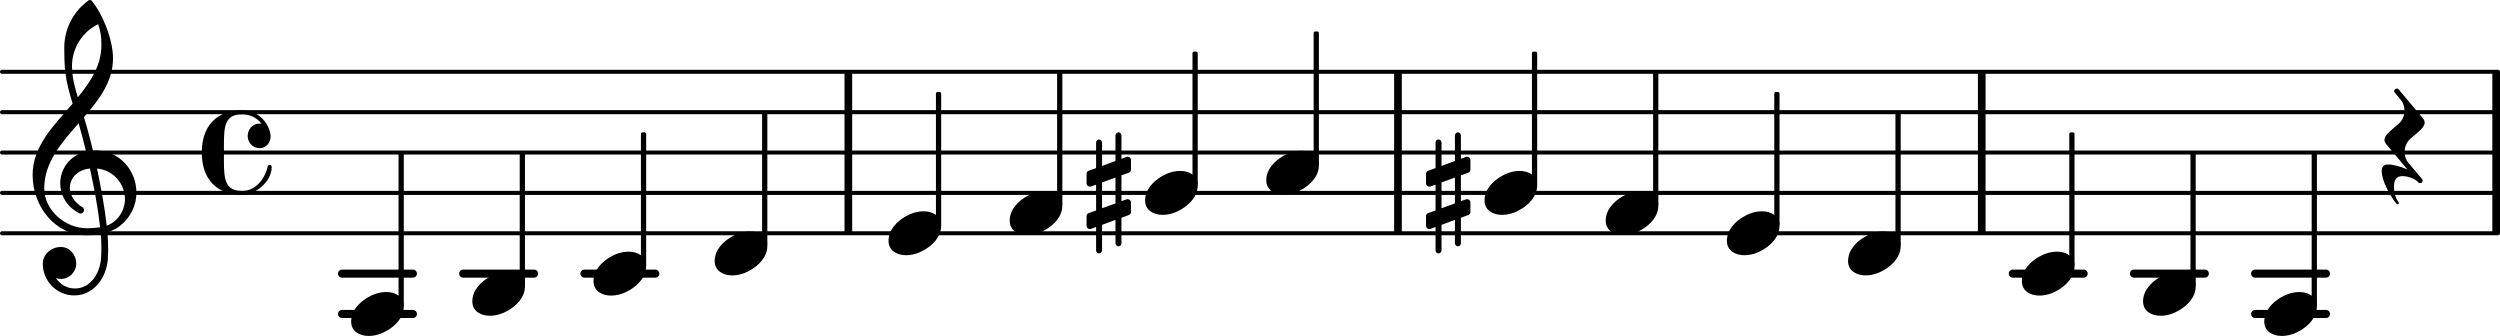
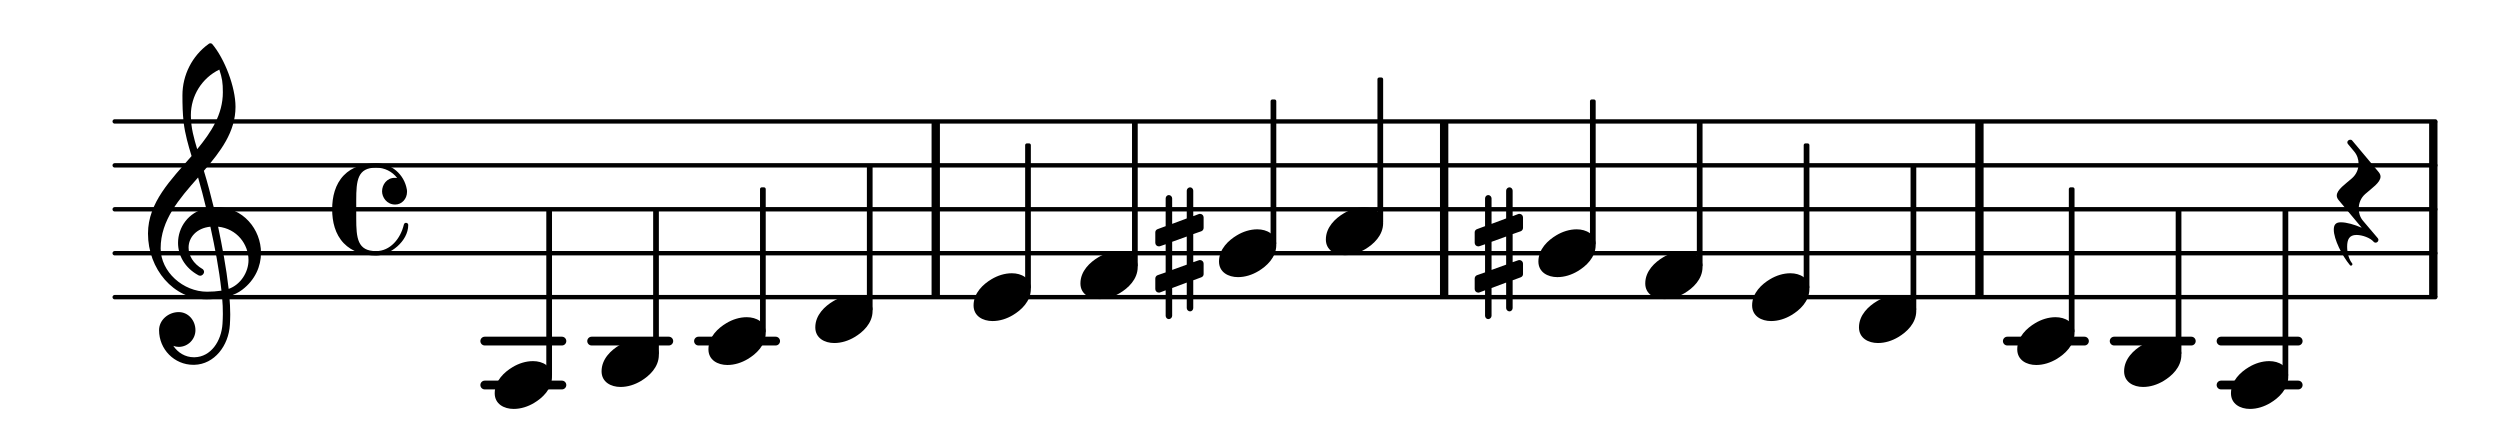
- <svg xmlns="http://www.w3.org/2000/svg" xmlns:xlink="http://www.w3.org/1999/xlink" version="1.2" width="108.843mm" height="14.626mm" viewBox="0 0 61.938 8.323" id="svg6052">
-   <defs id="defs6056" />
-   <style text="style/css" id="style5904">
+ <svg xmlns="http://www.w3.org/2000/svg" xmlns:xlink="http://www.w3.org/1999/xlink" version="1.2" width="100.00mm" height="17.00mm" viewBox="0 0 56.906 9.674">
+   <style text="style/css">
+ 
tspan { white-space: pre; }
+ 
</style>
-   <text font-family="serif" font-size="2.2px" text-anchor="start" fill="currentColor" id="text5908" x="-8.536" y="-0.985">
-     <tspan id="tspan5906" />
+   <text transform="translate(0, -0)" font-family="serif" font-size="2.2" text-anchor="start" fill="currentColor">
+     <tspan />
  </text>
-   <line stroke-linejoin="round" stroke-linecap="round" stroke-width="0.1" stroke="currentColor" x1="0.05" y1="5.779" x2="61.888" y2="5.779" id="line5910" />
-   <line stroke-linejoin="round" stroke-linecap="round" stroke-width="0.1" stroke="currentColor" x1="0.05" y1="4.779" x2="61.888" y2="4.779" id="line5912" />
-   <line stroke-linejoin="round" stroke-linecap="round" stroke-width="0.1" stroke="currentColor" x1="0.05" y1="3.779" x2="61.888" y2="3.779" id="line5914" />
-   <line stroke-linejoin="round" stroke-linecap="round" stroke-width="0.1" stroke="currentColor" x1="0.05" y1="2.779" x2="61.888" y2="2.779" id="line5916" />
-   <line stroke-linejoin="round" stroke-linecap="round" stroke-width="0.1" stroke="currentColor" x1="0.05" y1="1.779" x2="61.888" y2="1.779" id="line5918" />
-   <rect x="49.003" y="1.779" width="0.19" height="4" ry="0" fill="currentColor" id="rect5920" />
-   <rect x="34.54" y="1.779" width="0.19" height="4" ry="0" fill="currentColor" id="rect5922" />
-   <rect x="61.748" y="1.779" width="0.19" height="4" ry="0" fill="currentColor" id="rect5924" />
-   <rect x="20.923" y="1.779" width="0.19" height="4" ry="0" fill="currentColor" id="rect5926" />
-   <rect x="55.771" y="6.679" width="1.956" height="0.2" ry="0.1" fill="currentColor" id="rect5928" />
-   <rect x="55.771" y="7.679" width="1.956" height="0.2" ry="0.1" fill="currentColor" id="rect5930" />
-   <rect x="52.769" y="6.679" width="1.956" height="0.2" ry="0.1" fill="currentColor" id="rect5932" />
-   <rect x="49.767" y="6.679" width="1.956" height="0.2" ry="0.1" fill="currentColor" id="rect5934" />
-   <rect x="14.379" y="6.679" width="1.956" height="0.2" ry="0.1" fill="currentColor" id="rect5936" />
-   <rect x="11.376" y="6.679" width="1.956" height="0.2" ry="0.1" fill="currentColor" id="rect5938" />
-   <rect x="8.374" y="6.679" width="1.956" height="0.2" ry="0.1" fill="currentColor" id="rect5940" />
-   <rect x="8.374" y="7.679" width="1.956" height="0.2" ry="0.1" fill="currentColor" id="rect5942" />
-   <a style="color:inherit" xlink:href="textedit:///private/tmp/Untitled.ly:34:34:35" id="a5946" transform="translate(-14.2264,-3.8303)">
-     <path transform="matrix(0.004,0,0,-0.004,70.3238,11.6093)" d="m 218,136 c 55,0 108,-28 108,-89 0,-71 -55,-121 -102,-149 -35,-21 -75,-34 -116,-34 -55,0 -108,28 -108,89 0,71 55,121 102,149 35,21 75,34 116,34 z" fill="currentColor" id="path5944" />
+   <line transform="translate(2.5607, 6.764)" stroke-linejoin="round" stroke-linecap="round" stroke-width="0.1" stroke="currentColor" x1="0.05" y1="-0" x2="52.872" y2="-0" />
+   <line transform="translate(2.5607, 5.764)" stroke-linejoin="round" stroke-linecap="round" stroke-width="0.1" stroke="currentColor" x1="0.05" y1="-0" x2="52.872" y2="-0" />
+   <line transform="translate(2.5607, 4.764)" stroke-linejoin="round" stroke-linecap="round" stroke-width="0.1" stroke="currentColor" x1="0.05" y1="-0" x2="52.872" y2="-0" />
+   <line transform="translate(2.5607, 3.764)" stroke-linejoin="round" stroke-linecap="round" stroke-width="0.1" stroke="currentColor" x1="0.05" y1="-0" x2="52.872" y2="-0" />
+   <line transform="translate(2.5607, 2.764)" stroke-linejoin="round" stroke-linecap="round" stroke-width="0.1" stroke="currentColor" x1="0.05" y1="-0" x2="52.872" y2="-0" />
+   <rect transform="translate(44.9615, 4.764)" x="0" y="-2" width="0.19" height="4" ry="0" fill="currentColor" />
+   <rect transform="translate(32.7774, 4.764)" x="0" y="-2" width="0.19" height="4" ry="0" fill="currentColor" />
+   <rect transform="translate(55.2929, 4.764)" x="0" y="-2" width="0.19" height="4" ry="0" fill="currentColor" />
+   <rect transform="translate(21.2048, 4.764)" x="0" y="-2" width="0.19" height="4" ry="0" fill="currentColor" />
+   <rect transform="translate(-1.4226, 7.764)" x="51.879" y="-0.1" width="1.956" height="0.2" ry="0.1" fill="currentColor" />
+   <rect transform="translate(-1.4226, 8.764)" x="51.879" y="-0.1" width="1.956" height="0.2" ry="0.1" fill="currentColor" />
+   <rect transform="translate(-1.4226, 7.764)" x="49.446" y="-0.1" width="1.956" height="0.2" ry="0.1" fill="currentColor" />
+   <rect transform="translate(-1.4226, 7.764)" x="47.014" y="-0.1" width="1.956" height="0.2" ry="0.1" fill="currentColor" />
+   <rect transform="translate(-1.4226, 7.764)" x="17.222" y="-0.1" width="1.956" height="0.2" ry="0.1" fill="currentColor" />
+   <rect transform="translate(-1.4226, 7.764)" x="14.79" y="-0.1" width="1.956" height="0.2" ry="0.1" fill="currentColor" />
+   <rect transform="translate(-1.4226, 7.764)" x="12.357" y="-0.1" width="1.956" height="0.2" ry="0.1" fill="currentColor" />
+   <rect transform="translate(-1.4226, 8.764)" x="12.357" y="-0.1" width="1.956" height="0.2" ry="0.1" fill="currentColor" />
+   <a style="color:inherit;" xlink:href="textedit:///tmp/temp.ly:19:38:39">
+     <path transform="translate(50.7822, 8.764) scale(0.004, -0.004)" d="M218 136c55 0 108 -28 108 -89c0 -71 -55 -121 -102 -149c-35 -21 -75 -34 -116 -34c-55 0 -108 28 -108 89c0 71 55 121 102 149c35 21 75 34 116 34z" fill="currentColor" />
  </a>
-   <a style="color:inherit" xlink:href="textedit:///private/tmp/Untitled.ly:34:32:33" id="a5950" transform="translate(-14.2264,-3.8303)">
-     <path transform="matrix(0.004,0,0,-0.004,67.3215,11.1093)" d="m 218,136 c 55,0 108,-28 108,-89 0,-71 -55,-121 -102,-149 -35,-21 -75,-34 -116,-34 -55,0 -108,28 -108,89 0,71 55,121 102,149 35,21 75,34 116,34 z" fill="currentColor" id="path5948" />
+   <a style="color:inherit;" xlink:href="textedit:///tmp/temp.ly:19:36:37">
+     <path transform="translate(48.3497, 8.264) scale(0.004, -0.004)" d="M218 136c55 0 108 -28 108 -89c0 -71 -55 -121 -102 -149c-35 -21 -75 -34 -116 -34c-55 0 -108 28 -108 89c0 71 55 121 102 149c35 21 75 34 116 34z" fill="currentColor" />
  </a>
-   <rect x="54.269" y="3.779" width="0.13" height="3.314" ry="0.04" fill="currentColor" id="rect5952" />
-   <rect x="57.272" y="3.779" width="0.13" height="3.814" ry="0.04" fill="currentColor" id="rect5954" />
-   <a style="color:inherit" xlink:href="textedit:///private/tmp/Untitled.ly:34:36:37" id="a5958" transform="translate(-14.2264,-3.8303)">
-     <path transform="matrix(0.004,0,0,-0.004,73.326,7.6093)" d="m -23,-116 c 0,28 11,42 40,42 33,0 78,-13 119,-31 L 4,53 c -7,9 -10,17 -10,25 0,34 50,66 87,99 25,22 37,52 37,83 0,24 -8,49 -25,69 l -35,42 c -3,3 -4,7 -4,10 0,9 9,15 17,15 4,0 8,-1 11,-5 L 233,211 c 7,-9 10,-17 10,-25 0,-34 -50,-66 -87,-99 -25,-22 -37,-52 -37,-83 0,-24 7,-49 24,-69 l 84,-99 c 3,-3 4,-7 4,-10 0,-9 -8,-16 -16,-16 -4,0 -9,2 -12,6 -18,21 -63,38 -97,38 -41,0 -53,-26 -53,-67 0,-35 11,-74 28,-94 7,-8 -5,-19 -12,-11 -45,54 -92,148 -92,202 z" fill="currentColor" id="path5956" />
+   <rect transform="translate(49.589, 4.764)" x="-0.065" y="-0" width="0.13" height="3.314" ry="0.04" fill="currentColor" />
+   <rect transform="translate(52.0214, 4.764)" x="-0.065" y="-0" width="0.13" height="3.814" ry="0.04" fill="currentColor" />
+   <a style="color:inherit;" xlink:href="textedit:///tmp/temp.ly:19:40:41">
+     <path transform="translate(53.2146, 4.764) scale(0.004, -0.004)" d="M-23 -116c0 28 11 42 40 42c33 0 78 -13 119 -31l-132 158c-7 9 -10 17 -10 25c0 34 50 66 87 99c25 22 37 52 37 83c0 24 -8 49 -25 69l-35 42c-3 3 -4 7 -4 10c0 9 9 15 17 15c4 0 8 -1 11 -5l151 -180c7 -9 10 -17 10 -25c0 -34 -50 -66 -87 -99 c-25 -22 -37 -52 -37 -83c0 -24 7 -49 24 -69l84 -99c3 -3 4 -7 4 -10c0 -9 -8 -16 -16 -16c-4 0 -9 2 -12 6c-18 21 -63 38 -97 38c-41 0 -53 -26 -53 -67c0 -35 11 -74 28 -94c7 -8 -5 -19 -12 -11c-45 54 -92 148 -92 202z" fill="currentColor" />
  </a>
-   <a style="color:inherit" xlink:href="textedit:///private/tmp/Untitled.ly:34:28:29" id="a5962" transform="translate(-14.2264,-3.8303)">
-     <path transform="matrix(0.004,0,0,-0.004,60.0127,10.1093)" d="m 218,136 c 55,0 108,-28 108,-89 0,-71 -55,-121 -102,-149 -35,-21 -75,-34 -116,-34 -55,0 -108,28 -108,89 0,71 55,121 102,149 35,21 75,34 116,34 z" fill="currentColor" id="path5960" />
+   <a style="color:inherit;" xlink:href="textedit:///tmp/temp.ly:19:32:33">
+     <path transform="translate(42.3148, 7.264) scale(0.004, -0.004)" d="M218 136c55 0 108 -28 108 -89c0 -71 -55 -121 -102 -149c-35 -21 -75 -34 -116 -34c-55 0 -108 28 -108 89c0 71 55 121 102 149c35 21 75 34 116 34z" fill="currentColor" />
  </a>
-   <rect x="46.96" y="2.779" width="0.13" height="3.314" ry="0.04" fill="currentColor" id="rect5964" />
-   <a style="color:inherit" xlink:href="textedit:///private/tmp/Untitled.ly:34:30:31" id="a5968" transform="translate(-14.2264,-3.8303)">
-     <path transform="matrix(0.004,0,0,-0.004,64.3193,10.6093)" d="m 218,136 c 55,0 108,-28 108,-89 0,-71 -55,-121 -102,-149 -35,-21 -75,-34 -116,-34 -55,0 -108,28 -108,89 0,71 55,121 102,149 35,21 75,34 116,34 z" fill="currentColor" id="path5966" />
+   <rect transform="translate(43.554, 4.764)" x="-0.065" y="-1" width="0.13" height="3.314" ry="0.04" fill="currentColor" />
+   <a style="color:inherit;" xlink:href="textedit:///tmp/temp.ly:19:34:35">
+     <path transform="translate(45.9173, 7.764) scale(0.004, -0.004)" d="M218 136c55 0 108 -28 108 -89c0 -71 -55 -121 -102 -149c-35 -21 -75 -34 -116 -34c-55 0 -108 28 -108 89c0 71 55 121 102 149c35 21 75 34 116 34z" fill="currentColor" />
  </a>
-   <rect x="51.267" y="3.279" width="0.13" height="3.314" ry="0.04" fill="currentColor" id="rect5970" />
-   <a style="color:inherit" xlink:href="textedit:///private/tmp/Untitled.ly:34:10:11" id="a5974" transform="translate(-14.2264,-3.8303)">
-     <path transform="matrix(0.004,0,0,-0.004,36.2397,9.6093)" d="m 218,136 c 55,0 108,-28 108,-89 0,-71 -55,-121 -102,-149 -35,-21 -75,-34 -116,-34 -55,0 -108,28 -108,89 0,71 55,121 102,149 35,21 75,34 116,34 z" fill="currentColor" id="path5972" />
+   <rect transform="translate(47.1565, 4.764)" x="-0.065" y="-0.5" width="0.13" height="3.314" ry="0.04" fill="currentColor" />
+   <a style="color:inherit;" xlink:href="textedit:///tmp/temp.ly:19:14:15">
+     <path transform="translate(22.1606, 6.764) scale(0.004, -0.004)" d="M218 136c55 0 108 -28 108 -89c0 -71 -55 -121 -102 -149c-35 -21 -75 -34 -116 -34c-55 0 -108 28 -108 89c0 71 55 121 102 149c35 21 75 34 116 34z" fill="currentColor" />
  </a>
-   <a style="color:inherit" xlink:href="textedit:///private/tmp/Untitled.ly:34:8:9" id="a5978" transform="translate(-14.2264,-3.8303)">
-     <path transform="matrix(0.004,0,0,-0.004,31.9331,10.1093)" d="m 218,136 c 55,0 108,-28 108,-89 0,-71 -55,-121 -102,-149 -35,-21 -75,-34 -116,-34 -55,0 -108,28 -108,89 0,71 55,121 102,149 35,21 75,34 116,34 z" fill="currentColor" id="path5976" />
+   <a style="color:inherit;" xlink:href="textedit:///tmp/temp.ly:19:12:13">
+     <path transform="translate(18.5581, 7.264) scale(0.004, -0.004)" d="M218 136c55 0 108 -28 108 -89c0 -71 -55 -121 -102 -149c-35 -21 -75 -34 -116 -34c-55 0 -108 28 -108 89c0 71 55 121 102 149c35 21 75 34 116 34z" fill="currentColor" />
  </a>
-   <rect x="18.881" y="2.779" width="0.13" height="3.314" ry="0.04" fill="currentColor" id="rect5980" />
-   <rect x="15.879" y="3.279" width="0.13" height="3.314" ry="0.04" fill="currentColor" id="rect5982" />
-   <rect x="23.188" y="2.279" width="0.13" height="3.314" ry="0.04" fill="currentColor" id="rect5984" />
-   <a style="color:inherit" xlink:href="textedit:///private/tmp/Untitled.ly:34:4:5" id="a5988" transform="translate(-14.2264,-3.8303)">
-     <path transform="matrix(0.004,0,0,-0.004,25.9286,11.1093)" d="m 218,136 c 55,0 108,-28 108,-89 0,-71 -55,-121 -102,-149 -35,-21 -75,-34 -116,-34 -55,0 -108,28 -108,89 0,71 55,121 102,149 35,21 75,34 116,34 z" fill="currentColor" id="path5986" />
+   <rect transform="translate(19.7973, 4.764)" x="-0.065" y="-1" width="0.13" height="3.314" ry="0.04" fill="currentColor" />
+   <rect transform="translate(17.3649, 4.764)" x="-0.065" y="-0.5" width="0.13" height="3.314" ry="0.04" fill="currentColor" />
+   <rect transform="translate(23.3998, 4.764)" x="-0.065" y="-1.5" width="0.13" height="3.314" ry="0.04" fill="currentColor" />
+   <a style="color:inherit;" xlink:href="textedit:///tmp/temp.ly:19:8:9">
+     <path transform="translate(13.6932, 8.264) scale(0.004, -0.004)" d="M218 136c55 0 108 -28 108 -89c0 -71 -55 -121 -102 -149c-35 -21 -75 -34 -116 -34c-55 0 -108 28 -108 89c0 71 55 121 102 149c35 21 75 34 116 34z" fill="currentColor" />
  </a>
-   <rect x="12.876" y="3.779" width="0.13" height="3.314" ry="0.04" fill="currentColor" id="rect5990" />
-   <a style="color:inherit" xlink:href="textedit:///private/tmp/Untitled.ly:34:6:7" id="a5994" transform="translate(-14.2264,-3.8303)">
-     <path transform="matrix(0.004,0,0,-0.004,28.9309,10.6093)" d="m 218,136 c 55,0 108,-28 108,-89 0,-71 -55,-121 -102,-149 -35,-21 -75,-34 -116,-34 -55,0 -108,28 -108,89 0,71 55,121 102,149 35,21 75,34 116,34 z" fill="currentColor" id="path5992" />
+   <rect transform="translate(14.9324, 4.764)" x="-0.065" y="-0" width="0.13" height="3.314" ry="0.04" fill="currentColor" />
+   <a style="color:inherit;" xlink:href="textedit:///tmp/temp.ly:19:10:11">
+     <path transform="translate(16.1256, 7.764) scale(0.004, -0.004)" d="M218 136c55 0 108 -28 108 -89c0 -71 -55 -121 -102 -149c-35 -21 -75 -34 -116 -34c-55 0 -108 28 -108 89c0 71 55 121 102 149c35 21 75 34 116 34z" fill="currentColor" />
  </a>
-   <a style="color:inherit" xlink:href="textedit:///private/tmp/Untitled.ly:34:14:15" id="a5998" transform="translate(-14.2264,-3.8303)">
-     <path transform="matrix(0.004,0,0,-0.004,42.5962,8.6093)" d="m 218,136 c 55,0 108,-28 108,-89 0,-71 -55,-121 -102,-149 -35,-21 -75,-34 -116,-34 -55,0 -108,28 -108,89 0,71 55,121 102,149 35,21 75,34 116,34 z" fill="currentColor" id="path5996" />
+   <a style="color:inherit;" xlink:href="textedit:///tmp/temp.ly:19:18:19">
+     <path transform="translate(27.7473, 5.764) scale(0.004, -0.004)" d="M218 136c55 0 108 -28 108 -89c0 -71 -55 -121 -102 -149c-35 -21 -75 -34 -116 -34c-55 0 -108 28 -108 89c0 71 55 121 102 149c35 21 75 34 116 34z" fill="currentColor" />
  </a>
-   <a style="color:inherit" xlink:href="textedit:///private/tmp/Untitled.ly:34:12:13" id="a6002" transform="translate(-14.2264,-3.8303)">
-     <path transform="matrix(0.004,0,0,-0.004,39.2419,9.1093)" d="m 218,136 c 55,0 108,-28 108,-89 0,-71 -55,-121 -102,-149 -35,-21 -75,-34 -116,-34 -55,0 -108,28 -108,89 0,71 55,121 102,149 35,21 75,34 116,34 z" fill="currentColor" id="path6000" />
+   <a style="color:inherit;" xlink:href="textedit:///tmp/temp.ly:19:16:17">
+     <path transform="translate(24.593, 6.264) scale(0.004, -0.004)" d="M218 136c55 0 108 -28 108 -89c0 -71 -55 -121 -102 -149c-35 -21 -75 -34 -116 -34c-55 0 -108 28 -108 89c0 71 55 121 102 149c35 21 75 34 116 34z" fill="currentColor" />
  </a>
-   <rect x="26.19" y="1.779" width="0.13" height="3.314" ry="0.04" fill="currentColor" id="rect6004" />
-   <rect x="29.544" y="1.279" width="0.13" height="3.314" ry="0.04" fill="currentColor" id="rect6006" />
-   <path d="m 27.784,6.027 c 0,0.04 -0.032,0.076 -0.072,0.076 -0.04,0 -0.076,-0.036 -0.076,-0.076 v -0.58 l -0.332,0.124 v 0.632 c 0,0.04 -0.036,0.076 -0.076,0.076 -0.04,0 -0.072,-0.036 -0.072,-0.076 v -0.58 l -0.128,0.048 c -0.008,0.004 -0.02,0.004 -0.028,0.004 -0.044,0 -0.08,-0.036 -0.08,-0.08 v -0.24 c 0,-0.032 0.02,-0.064 0.052,-0.076 l 0.184,-0.064 v -0.64 l -0.128,0.044 c -0.008,0.004 -0.02,0.004 -0.028,0.004 -0.044,0 -0.08,-0.036 -0.08,-0.08 v -0.24 c 0,-0.032 0.02,-0.06 0.052,-0.072 l 0.184,-0.068 V 3.531 c 0,-0.04 0.032,-0.076 0.072,-0.076 0.04,0 0.076,0.036 0.076,0.076 v 0.58 l 0.332,-0.124 V 3.355 c 0,-0.04 0.036,-0.076 0.076,-0.076 0.04,0 0.072,0.036 0.072,0.076 v 0.58 l 0.128,-0.048 c 0.008,-0.004 0.02,-0.004 0.028,-0.004 0.044,0 0.08,0.036 0.08,0.08 v 0.24 c 0,0.032 -0.02,0.064 -0.052,0.076 l -0.184,0.064 v 0.64 l 0.128,-0.044 c 0.008,-0.004 0.02,-0.004 0.028,-0.004 0.044,0 0.08,0.036 0.08,0.08 v 0.24 c 0,0.032 -0.02,0.06 -0.052,0.072 l -0.184,0.068 z m -0.48,-1.508 v 0.64 l 0.332,-0.12 v -0.64 z" fill="currentColor" id="path6008" style="stroke-width:0.004" />
-   <a style="color:inherit" xlink:href="textedit:///private/tmp/Untitled.ly:34:18:19" id="a6012" transform="translate(-14.2264,-3.8303)">
-     <path transform="matrix(0.004,0,0,-0.004,45.5984,8.1093)" d="m 218,136 c 55,0 108,-28 108,-89 0,-71 -55,-121 -102,-149 -35,-21 -75,-34 -116,-34 -55,0 -108,28 -108,89 0,71 55,121 102,149 35,21 75,34 116,34 z" fill="currentColor" id="path6010" />
+   <rect transform="translate(25.8323, 4.764)" x="-0.065" y="-2" width="0.13" height="3.314" ry="0.04" fill="currentColor" />
+   <rect transform="translate(28.9865, 4.764)" x="-0.065" y="-2.5" width="0.13" height="3.314" ry="0.04" fill="currentColor" />
+   <path transform="translate(26.2973, 5.764) scale(0.004, -0.004)" d="M216 -312c0 -10 -8 -19 -18 -19s-19 9 -19 19v145l-83 -31v-158c0 -10 -9 -19 -19 -19s-18 9 -18 19v145l-32 -12c-2 -1 -5 -1 -7 -1c-11 0 -20 9 -20 20v60c0 8 5 16 13 19l46 16v160l-32 -11c-2 -1 -5 -1 -7 -1c-11 0 -20 9 -20 20v60c0 8 5 15 13 18l46 17v158 c0 10 8 19 18 19s19 -9 19 -19v-145l83 31v158c0 10 9 19 19 19s18 -9 18 -19v-145l32 12c2 1 5 1 7 1c11 0 20 -9 20 -20v-60c0 -8 -5 -16 -13 -19l-46 -16v-160l32 11c2 1 5 1 7 1c11 0 20 -9 20 -20v-60c0 -8 -5 -15 -13 -18l-46 -17v-158zM96 65v-160l83 30v160z" fill="currentColor" />
+   <a style="color:inherit;" xlink:href="textedit:///tmp/temp.ly:19:22:23">
+     <path transform="translate(30.1797, 5.264) scale(0.004, -0.004)" d="M218 136c55 0 108 -28 108 -89c0 -71 -55 -121 -102 -149c-35 -21 -75 -34 -116 -34c-55 0 -108 28 -108 89c0 71 55 121 102 149c35 21 75 34 116 34z" fill="currentColor" />
  </a>
-   <rect x="32.546" y="0.779" width="0.13" height="3.314" ry="0.04" fill="currentColor" id="rect6014" />
-   <rect x="9.874" y="3.779" width="0.13" height="3.814" ry="0.04" fill="currentColor" id="rect6016" />
-   <a style="color:inherit" xlink:href="textedit:///private/tmp/Untitled.ly:34:2:3" id="a6020" transform="translate(-14.2264,-3.8303)">
-     <path transform="matrix(0.004,0,0,-0.004,22.9264,11.6093)" d="m 218,136 c 55,0 108,-28 108,-89 0,-71 -55,-121 -102,-149 -35,-21 -75,-34 -116,-34 -55,0 -108,28 -108,89 0,71 55,121 102,149 35,21 75,34 116,34 z" fill="currentColor" id="path6018" />
+   <rect transform="translate(31.4189, 4.764)" x="-0.065" y="-3" width="0.13" height="3.314" ry="0.04" fill="currentColor" />
+   <rect transform="translate(12.5, 4.764)" x="-0.065" y="-0" width="0.13" height="3.814" ry="0.04" fill="currentColor" />
+   <a style="color:inherit;" xlink:href="textedit:///tmp/temp.ly:19:6:7">
+     <path transform="translate(11.2607, 8.764) scale(0.004, -0.004)" d="M218 136c55 0 108 -28 108 -89c0 -71 -55 -121 -102 -149c-35 -21 -75 -34 -116 -34c-55 0 -108 28 -108 89c0 71 55 121 102 149c35 21 75 34 116 34z" fill="currentColor" />
  </a>
-   <path d="M 1.864,7.319 H 1.84 c -0.432,0 -0.78,-0.352 -0.78,-0.788 0,-0.232 0.212,-0.412 0.448,-0.412 0.216,0 0.38,0.188 0.38,0.412 0,0.208 -0.172,0.38 -0.38,0.38 -0.044,0 -0.084,-0.008 -0.124,-0.024 0.104,0.156 0.272,0.26 0.468,0.26 H 1.868 Z M 2.644,5.591 C 2.916,5.495 3.096,5.211 3.096,4.935 3.096,4.575 2.832,4.219 2.404,4.175 2.5,4.639 2.588,5.099 2.644,5.591 Z M 1.096,4.667 c 0,0.54 0.516,0.988 1.056,0.988 0.112,0 0.22,-0.008 0.328,-0.024 C 2.424,5.123 2.332,4.651 2.228,4.175 1.912,4.207 1.732,4.419 1.732,4.651 c 0,0.176 0.1,0.364 0.324,0.492 0.02,0.02 0.028,0.04 0.028,0.06 0,0.044 -0.04,0.088 -0.088,0.088 C 1.984,5.291 1.972,5.287 1.96,5.283 1.64,5.111 1.492,4.823 1.492,4.543 1.492,4.191 1.724,3.847 2.132,3.755 2.076,3.523 2.016,3.287 1.948,3.055 1.52,3.539 1.096,4.027 1.096,4.667 Z M 2.14,5.827 C 1.388,5.827 0.808,5.139 0.808,4.331 0.808,3.623 1.332,3.107 1.8,2.567 1.724,2.319 1.652,2.067 1.62,1.807 1.596,1.599 1.592,1.391 1.592,1.183 c 0,-0.46 0.22,-0.896 0.596,-1.168 0.024,-0.02 0.056,-0.02 0.08,0 0.284,0.336 0.532,0.98 0.532,1.432 0,0.572 -0.344,1.02 -0.72,1.456 0.084,0.272 0.156,0.552 0.224,0.828 0.016,0 0.036,-0.004 0.052,-0.004 0.62,0 1.024,0.512 1.024,1.044 0,0.304 -0.132,0.616 -0.428,0.84 C 2.864,5.679 2.764,5.723 2.66,5.755 2.672,5.895 2.68,6.035 2.68,6.175 2.68,6.251 2.676,6.331 2.672,6.407 2.644,6.883 2.32,7.307 1.864,7.319 L 1.868,7.147 C 2.24,7.139 2.48,6.779 2.504,6.383 2.508,6.311 2.512,6.235 2.512,6.163 2.512,6.039 2.508,5.919 2.496,5.795 2.38,5.815 2.264,5.827 2.14,5.827 Z M 2.512,1.115 c 0,-0.22 -0.016,-0.316 -0.08,-0.516 -0.396,0.192 -0.648,0.596 -0.648,1.036 0,0.296 0.072,0.532 0.144,0.776 0.32,-0.388 0.584,-0.792 0.584,-1.296 z" fill="currentColor" id="path6022" style="stroke-width:0.004" />
-   <a style="color:inherit" xlink:href="textedit:///private/tmp/Untitled.ly:32:2:3" id="a6024" transform="translate(-14.2264,-3.8303)" />
-   <path d="m 6.436,3.671 c -0.196,0 -0.3,-0.168 -0.3,-0.3 0,-0.152 0.108,-0.308 0.288,-0.308 0.016,0 0.036,0 0.056,0.004 C 6.368,2.919 6.192,2.831 6,2.831 5.576,2.831 5.548,3.123 5.548,3.575 v 0.204 0.204 c 0,0.452 0.028,0.748 0.452,0.748 0.32,0 0.556,-0.28 0.632,-0.604 C 6.64,4.099 6.66,4.087 6.68,4.087 6.704,4.087 6.732,4.103 6.732,4.135 6.732,4.511 6.312,4.831 6,4.831 5.728,4.831 5.452,4.747 5.264,4.551 5.068,4.347 5,4.063 5,3.779 5,3.495 5.068,3.211 5.264,3.007 5.452,2.811 5.728,2.731 6,2.731 c 0.348,0 0.64,0.252 0.7,0.596 0.004,0.02 0.004,0.04 0.004,0.056 0,0.16 -0.12,0.288 -0.268,0.288 z" fill="currentColor" id="path6026" style="stroke-width:0.004" />
-   <a style="color:inherit" xlink:href="textedit:///private/tmp/Untitled.ly:34:24:25" id="a6030" transform="translate(-14.2264,-3.8303)">
-     <path transform="matrix(0.004,0,0,-0.004,54.0082,9.1093)" d="m 218,136 c 55,0 108,-28 108,-89 0,-71 -55,-121 -102,-149 -35,-21 -75,-34 -116,-34 -55,0 -108,28 -108,89 0,71 55,121 102,149 35,21 75,34 116,34 z" fill="currentColor" id="path6028" />
+   <path transform="translate(3.3607, 5.764) scale(0.004, -0.004)" d="M266 -635h-6c-108 0 -195 88 -195 197c0 58 53 103 112 103c54 0 95 -47 95 -103c0 -52 -43 -95 -95 -95c-11 0 -21 2 -31 6c26 -39 68 -65 117 -65h4zM461 -203c68 24 113 95 113 164c0 90 -66 179 -173 190c24 -116 46 -231 60 -354zM74 28c0 -135 129 -247 264 -247 c28 0 55 2 82 6c-14 127 -37 245 -63 364c-79 -8 -124 -61 -124 -119c0 -44 25 -91 81 -123c5 -5 7 -10 7 -15c0 -11 -10 -22 -22 -22c-3 0 -6 1 -9 2c-80 43 -117 115 -117 185c0 88 58 174 160 197c-14 58 -29 117 -46 175c-107 -121 -213 -243 -213 -403zM335 -262 c-188 0 -333 172 -333 374c0 177 131 306 248 441c-19 62 -37 125 -45 190c-6 52 -7 104 -7 156c0 115 55 224 149 292c6 5 14 5 20 0c71 -84 133 -245 133 -358c0 -143 -86 -255 -180 -364c21 -68 39 -138 56 -207c4 0 9 1 13 1c155 0 256 -128 256 -261 c0 -76 -33 -154 -107 -210c-22 -17 -47 -28 -73 -36c3 -35 5 -70 5 -105c0 -19 -1 -39 -2 -58c-7 -119 -88 -225 -202 -228l1 43c93 2 153 92 159 191c1 18 2 37 2 55c0 31 -1 61 -4 92c-29 -5 -58 -8 -89 -8zM428 916c0 55 -4 79 -20 129c-99 -48 -162 -149 -162 -259 c0 -74 18 -133 36 -194c80 97 146 198 146 324z" fill="currentColor" />
+   <a style="color:inherit;" xlink:href="textedit:///tmp/temp.ly:18:4:5">
+ </a>
+   <path transform="translate(7.5607, 4.764) scale(0.004, -0.004)" d="M359 27c-49 0 -75 42 -75 75c0 38 27 77 72 77c4 0 9 0 14 -1c-28 37 -72 59 -120 59c-106 0 -113 -73 -113 -186v-51v-51c0 -113 7 -187 113 -187c80 0 139 70 158 151c2 7 7 10 12 10c6 0 13 -4 13 -12c0 -94 -105 -174 -183 -174c-68 0 -137 21 -184 70 c-49 51 -66 122 -66 193s17 142 66 193c47 49 116 69 184 69c87 0 160 -63 175 -149c1 -5 1 -10 1 -14c0 -40 -30 -72 -67 -72z" fill="currentColor" />
+   <a style="color:inherit;" xlink:href="textedit:///tmp/temp.ly:19:28:29">
+     <path transform="translate(37.4499, 6.264) scale(0.004, -0.004)" d="M218 136c55 0 108 -28 108 -89c0 -71 -55 -121 -102 -149c-35 -21 -75 -34 -116 -34c-55 0 -108 28 -108 89c0 71 55 121 102 149c35 21 75 34 116 34z" fill="currentColor" />
  </a>
-   <rect x="40.956" y="1.779" width="0.13" height="3.314" ry="0.04" fill="currentColor" id="rect6032" />
-   <path d="m 36.194,6.027 c 0,0.04 -0.032,0.076 -0.072,0.076 -0.04,0 -0.076,-0.036 -0.076,-0.076 v -0.58 l -0.332,0.124 v 0.632 c 0,0.04 -0.036,0.076 -0.076,0.076 -0.04,0 -0.072,-0.036 -0.072,-0.076 v -0.58 l -0.128,0.048 c -0.008,0.004 -0.02,0.004 -0.028,0.004 -0.044,0 -0.08,-0.036 -0.08,-0.08 v -0.24 c 0,-0.032 0.02,-0.064 0.052,-0.076 l 0.184,-0.064 v -0.64 l -0.128,0.044 c -0.008,0.004 -0.02,0.004 -0.028,0.004 -0.044,0 -0.08,-0.036 -0.08,-0.08 v -0.24 c 0,-0.032 0.02,-0.06 0.052,-0.072 l 0.184,-0.068 V 3.531 c 0,-0.04 0.032,-0.076 0.072,-0.076 0.04,0 0.076,0.036 0.076,0.076 v 0.58 l 0.332,-0.124 V 3.355 c 0,-0.04 0.036,-0.076 0.076,-0.076 0.04,0 0.072,0.036 0.072,0.076 v 0.58 l 0.128,-0.048 c 0.008,-0.004 0.02,-0.004 0.028,-0.004 0.044,0 0.08,0.036 0.08,0.08 v 0.24 c 0,0.032 -0.02,0.064 -0.052,0.076 l -0.184,0.064 v 0.64 l 0.128,-0.044 c 0.008,-0.004 0.02,-0.004 0.028,-0.004 0.044,0 0.08,0.036 0.08,0.08 v 0.24 c 0,0.032 -0.02,0.06 -0.052,0.072 l -0.184,0.068 z m -0.48,-1.508 v 0.64 l 0.332,-0.12 v -0.64 z" fill="currentColor" id="path6034" style="stroke-width:0.004" />
-   <rect x="43.958" y="2.279" width="0.13" height="3.314" ry="0.04" fill="currentColor" id="rect6036" />
-   <a style="color:inherit" xlink:href="textedit:///private/tmp/Untitled.ly:34:26:27" id="a6040" transform="translate(-14.2264,-3.8303)">
-     <path transform="matrix(0.004,0,0,-0.004,57.0105,9.6093)" d="m 218,136 c 55,0 108,-28 108,-89 0,-71 -55,-121 -102,-149 -35,-21 -75,-34 -116,-34 -55,0 -108,28 -108,89 0,71 55,121 102,149 35,21 75,34 116,34 z" fill="currentColor" id="path6038" />
+   <rect transform="translate(38.6891, 4.764)" x="-0.065" y="-2" width="0.13" height="3.314" ry="0.04" fill="currentColor" />
+   <path transform="translate(33.5674, 5.764) scale(0.004, -0.004)" d="M216 -312c0 -10 -8 -19 -18 -19s-19 9 -19 19v145l-83 -31v-158c0 -10 -9 -19 -19 -19s-18 9 -18 19v145l-32 -12c-2 -1 -5 -1 -7 -1c-11 0 -20 9 -20 20v60c0 8 5 16 13 19l46 16v160l-32 -11c-2 -1 -5 -1 -7 -1c-11 0 -20 9 -20 20v60c0 8 5 15 13 18l46 17v158 c0 10 8 19 18 19s19 -9 19 -19v-145l83 31v158c0 10 9 19 19 19s18 -9 18 -19v-145l32 12c2 1 5 1 7 1c11 0 20 -9 20 -20v-60c0 -8 -5 -16 -13 -19l-46 -16v-160l32 11c2 1 5 1 7 1c11 0 20 -9 20 -20v-60c0 -8 -5 -15 -13 -18l-46 -17v-158zM96 65v-160l83 30v160z" fill="currentColor" />
+   <rect transform="translate(41.1215, 4.764)" x="-0.065" y="-1.5" width="0.13" height="3.314" ry="0.04" fill="currentColor" />
+   <a style="color:inherit;" xlink:href="textedit:///tmp/temp.ly:19:30:31">
+     <path transform="translate(39.8823, 6.764) scale(0.004, -0.004)" d="M218 136c55 0 108 -28 108 -89c0 -71 -55 -121 -102 -149c-35 -21 -75 -34 -116 -34c-55 0 -108 28 -108 89c0 71 55 121 102 149c35 21 75 34 116 34z" fill="currentColor" />
  </a>
-   <a style="color:inherit" xlink:href="textedit:///private/tmp/Untitled.ly:34:20:21" id="a6044" transform="translate(-14.2264,-3.8303)">
-     <path transform="matrix(0.004,0,0,-0.004,51.0059,8.6093)" d="m 218,136 c 55,0 108,-28 108,-89 0,-71 -55,-121 -102,-149 -35,-21 -75,-34 -116,-34 -55,0 -108,28 -108,89 0,71 55,121 102,149 35,21 75,34 116,34 z" fill="currentColor" id="path6042" />
+   <a style="color:inherit;" xlink:href="textedit:///tmp/temp.ly:19:24:25">
+     <path transform="translate(35.0174, 5.764) scale(0.004, -0.004)" d="M218 136c55 0 108 -28 108 -89c0 -71 -55 -121 -102 -149c-35 -21 -75 -34 -116 -34c-55 0 -108 28 -108 89c0 71 55 121 102 149c35 21 75 34 116 34z" fill="currentColor" />
  </a>
-   <rect x="37.954" y="1.279" width="0.13" height="3.314" ry="0.04" fill="currentColor" id="rect6046" />
-   <text font-family="serif" font-size="2.2px" text-anchor="start" fill="currentColor" id="text6050" x="45.524" y="161.765">
-     <tspan id="tspan6048" />
+   <rect transform="translate(36.2566, 4.764)" x="-0.065" y="-2.5" width="0.13" height="3.314" ry="0.04" fill="currentColor" />
+   <text transform="translate(28.4528, 9.6739)" font-family="serif" font-size="2.2" text-anchor="start" fill="currentColor">
+     <tspan />
  </text>
</svg>
